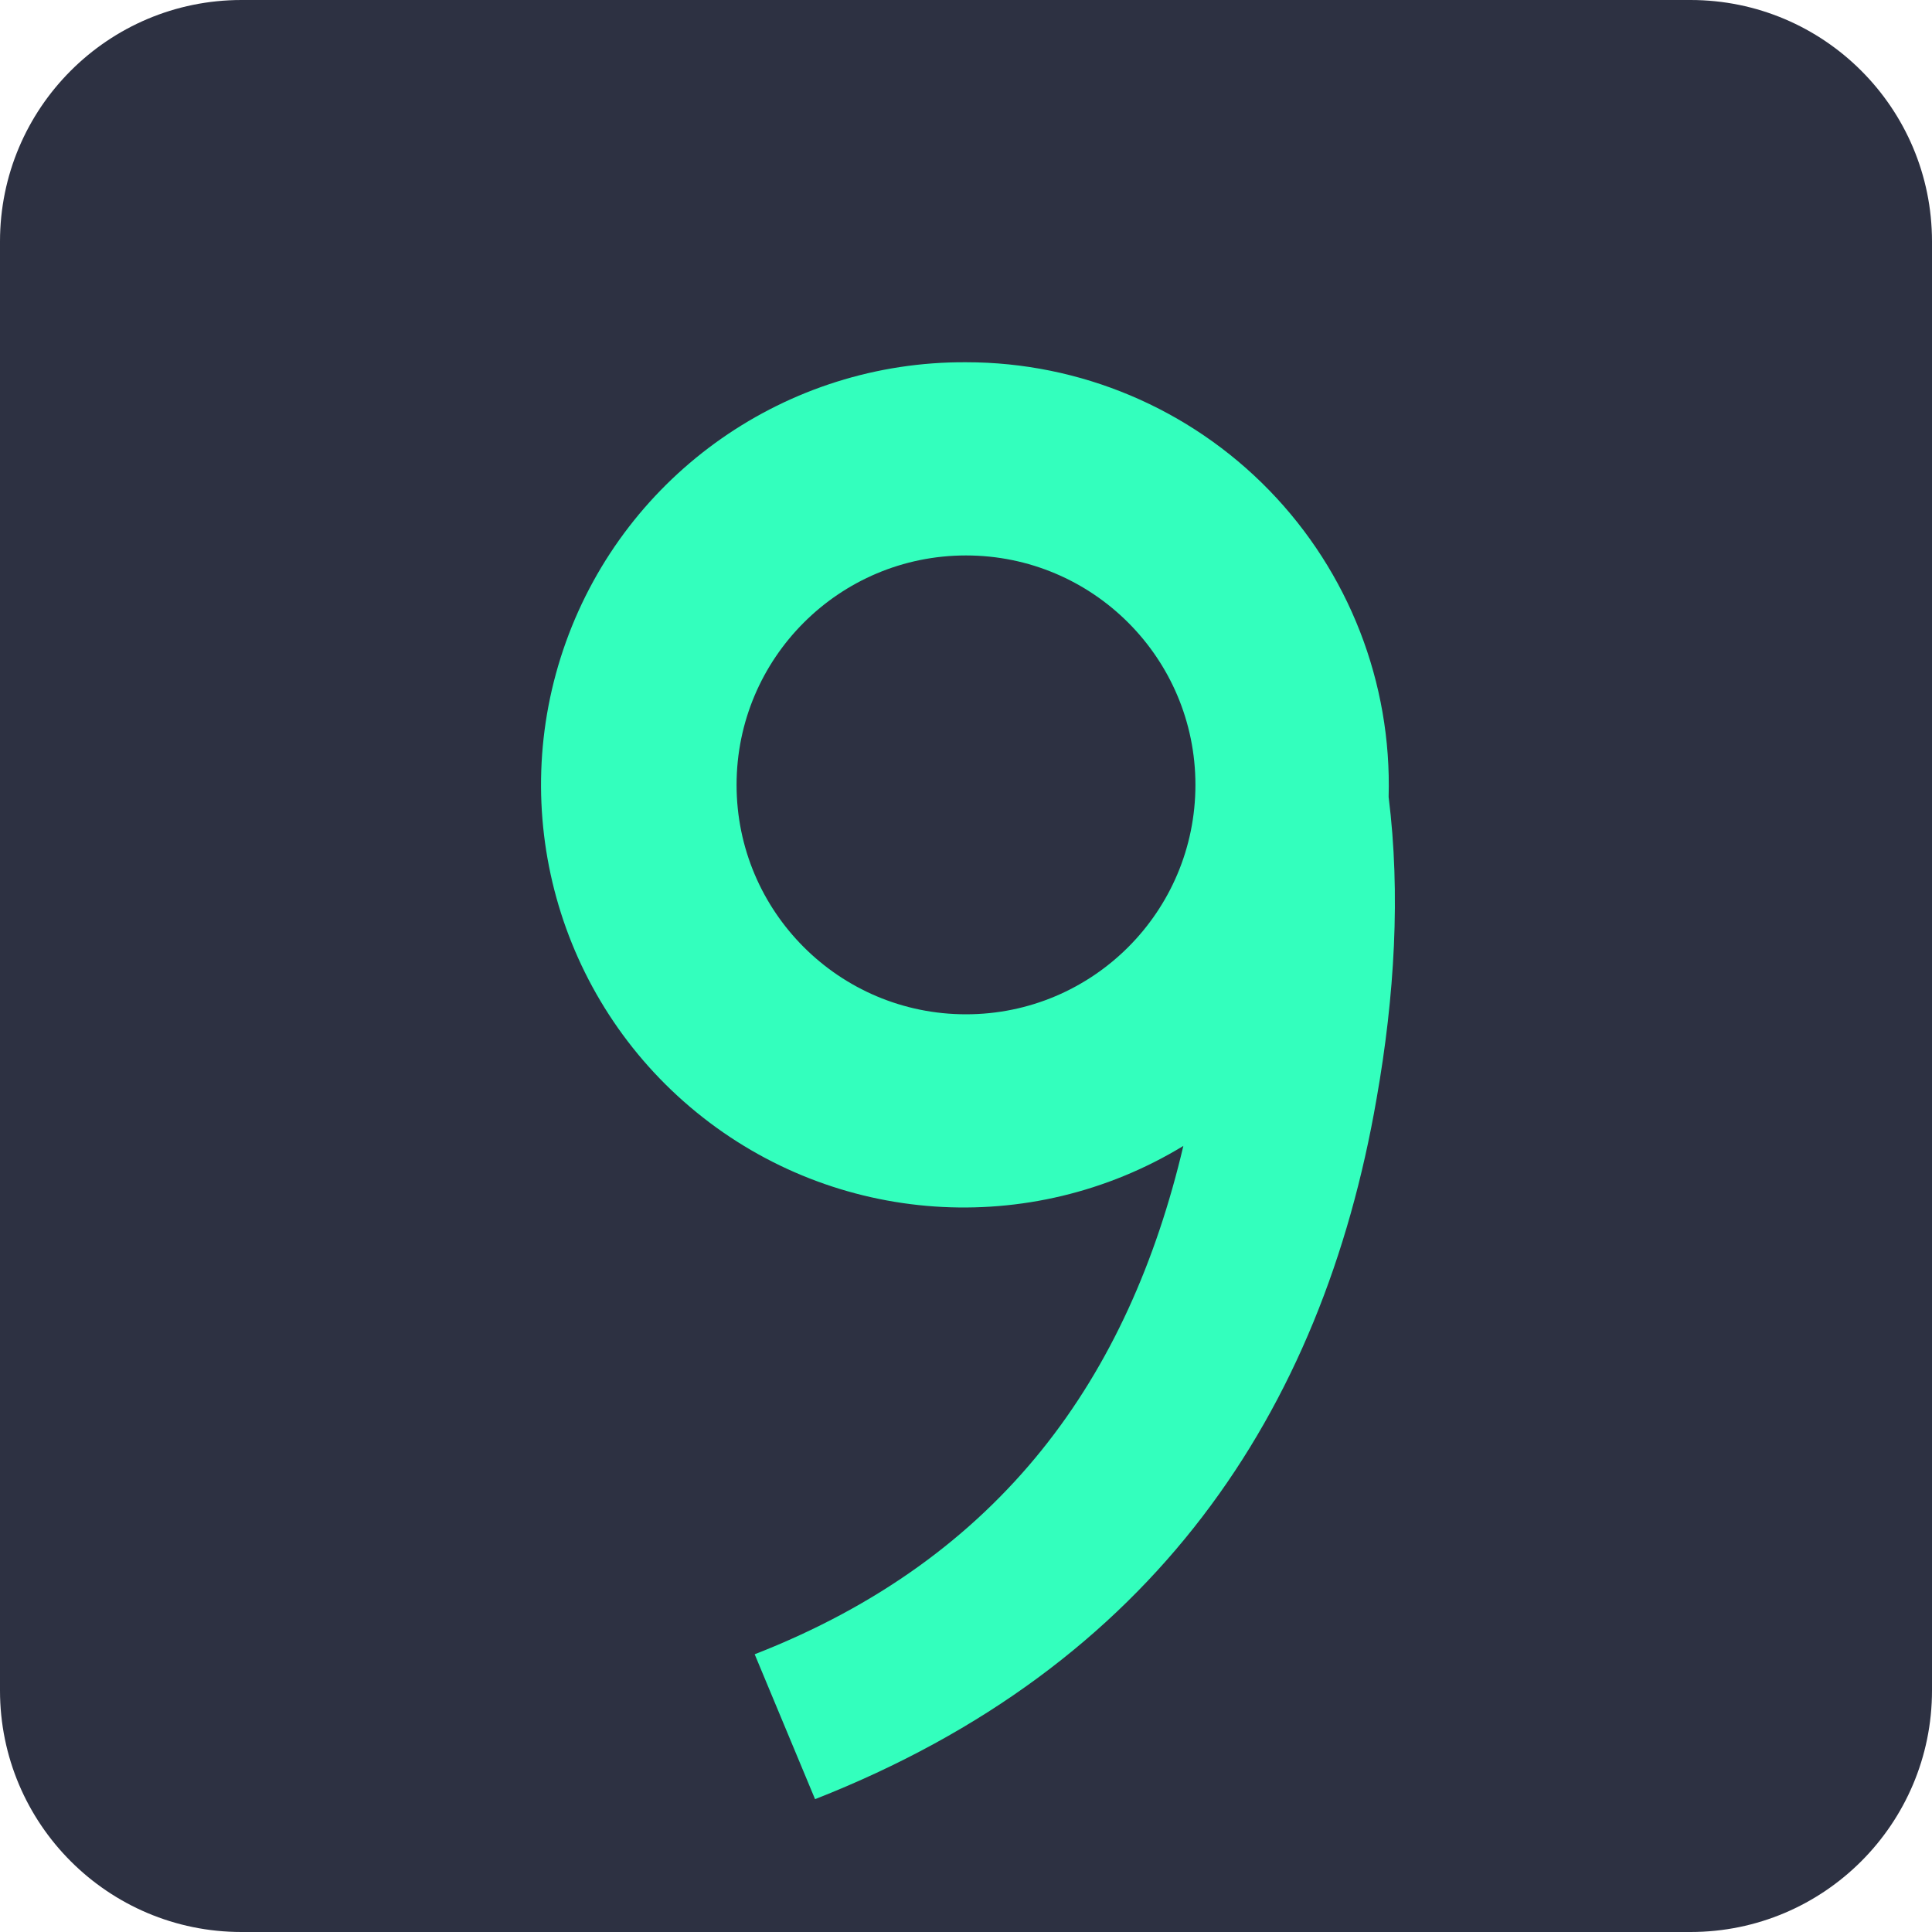
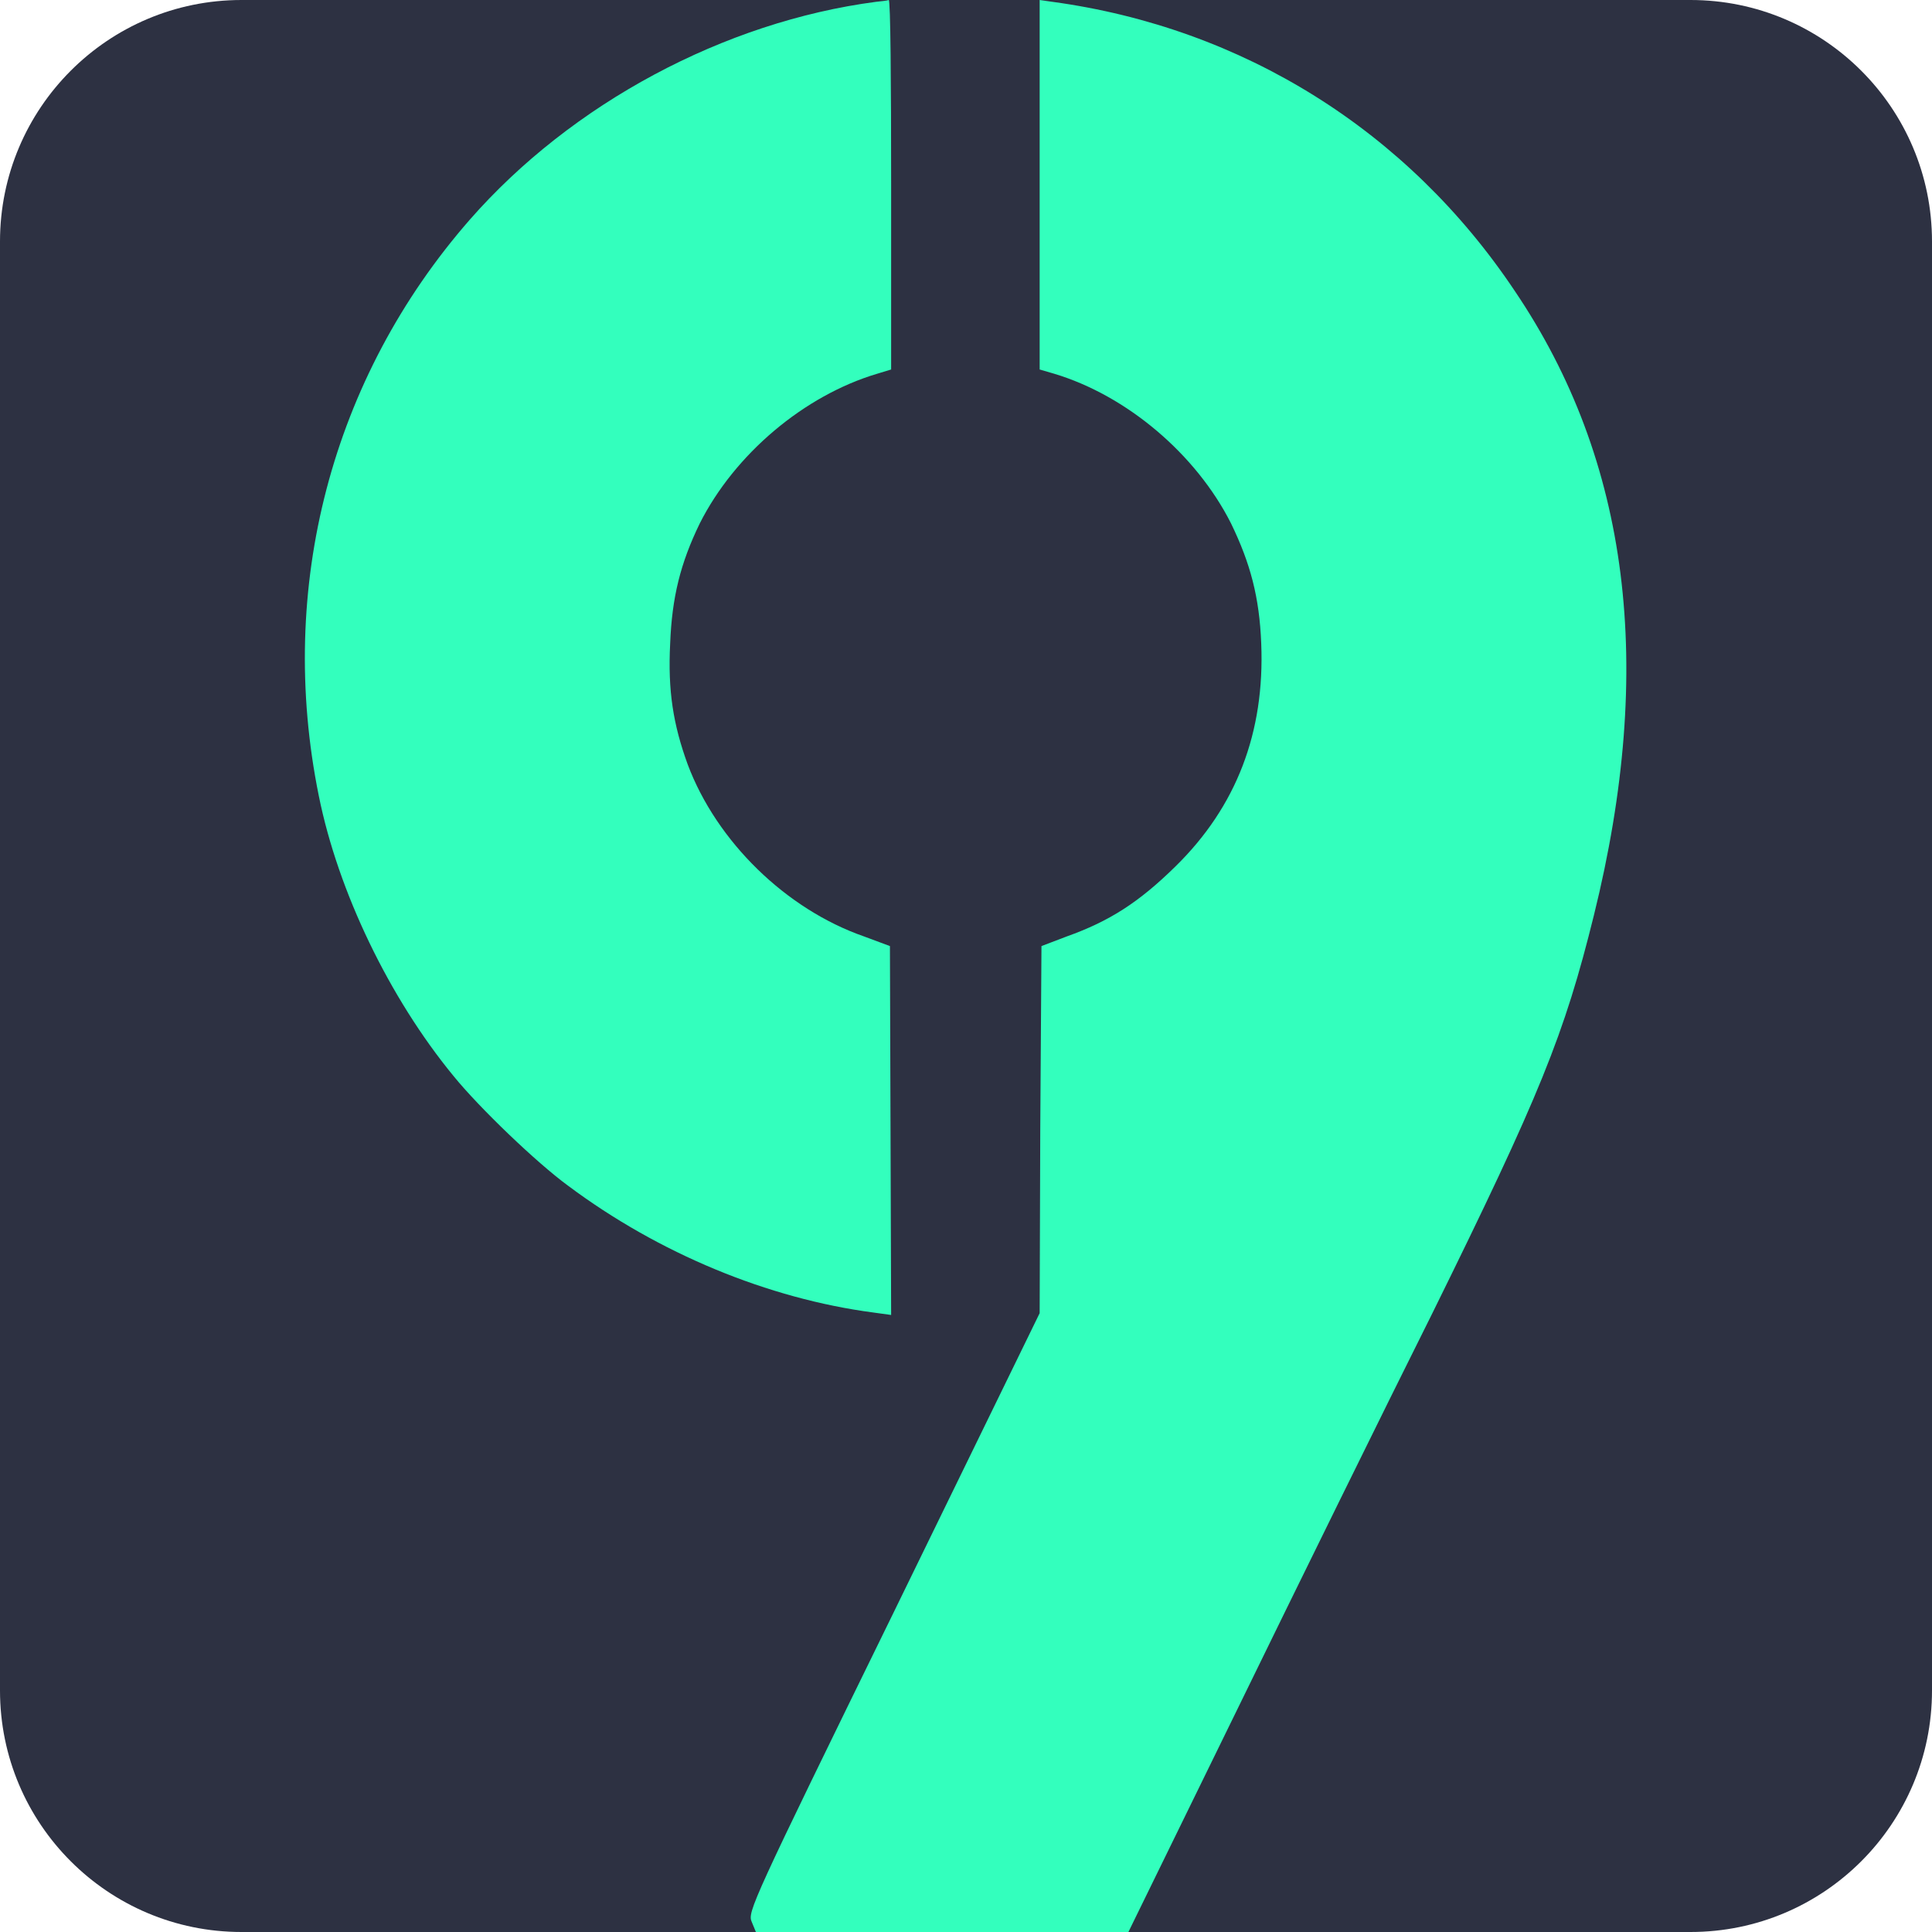
<svg xmlns="http://www.w3.org/2000/svg" viewBox="0 0 32 32">
  <rect width="32" height="32" rx="4" fill="#2D3142" />
-   <path fill-rule="evenodd" clip-rule="evenodd" d="M16 6a7 7 0 1 0 3.6 12.98C18.7 22.8 16.6 25.8 12.5 27.4l1 2.4c5.6-2.2 8.4-6.4 9.3-11.6.3-1.7.4-3.4.2-5A7 7 0 0 0 16 6Zm0 3.2a3.8 3.8 0 1 1 0 7.6 3.8 3.8 0 0 1 0-7.6Z" fill="#33FFBD" />
+   <g transform="translate(5.05,0)">
+     <path fill-rule="evenodd" clip-rule="evenodd" fill="#33FFBD" d="M 9.46,0.03 C 6.95,0.36 4.42,1.71 2.73,3.64 C 0.44,6.26 -0.47,9.73 0.23,13.18 C 0.55,14.77 1.4,16.53 2.46,17.82 C 2.89,18.35 3.84,19.26 4.36,19.64 C 5.86,20.76 7.67,21.51 9.42,21.74 L 9.71,21.78 L 9.7,18.72 L 9.69,15.67 L 9.26,15.51 C 7.97,15.06 6.82,13.94 6.34,12.66 C 6.1,12.0 6.01,11.44 6.05,10.66 C 6.08,9.89 6.22,9.33 6.54,8.67 C 7.12,7.52 8.27,6.55 9.48,6.19 L 9.71,6.12 L 9.71,3.05 C 9.71,1.37 9.7,0.0 9.67,0.0 C 9.65,0.01 9.56,0.02 9.46,0.03 M 12.17,3.06 L 12.17,6.12 L 12.41,6.19 C 13.61,6.55 14.76,7.52 15.34,8.67 C 15.66,9.33 15.81,9.89 15.84,10.66 C 15.9,12.13 15.43,13.36 14.42,14.35 C 13.81,14.95 13.32,15.26 12.62,15.51 L 12.2,15.67 L 12.18,18.71 L 12.17,21.75 L 9.75,26.71 C 7.4,31.51 7.33,31.67 7.4,31.83 L 7.47,32.0 L 10.56,32.0 L 13.64,32.0 L 15.44,28.32 C 16.43,26.29 17.88,23.34 18.67,21.76 C 20.46,18.13 20.86,17.14 21.35,15.16 C 22.37,11.04 21.94,7.63 20.04,4.82 C 18.27,2.17 15.54,0.46 12.38,0.03 L 12.17,0.0 L 12.17,3.06" />
+   </g>
</svg>
